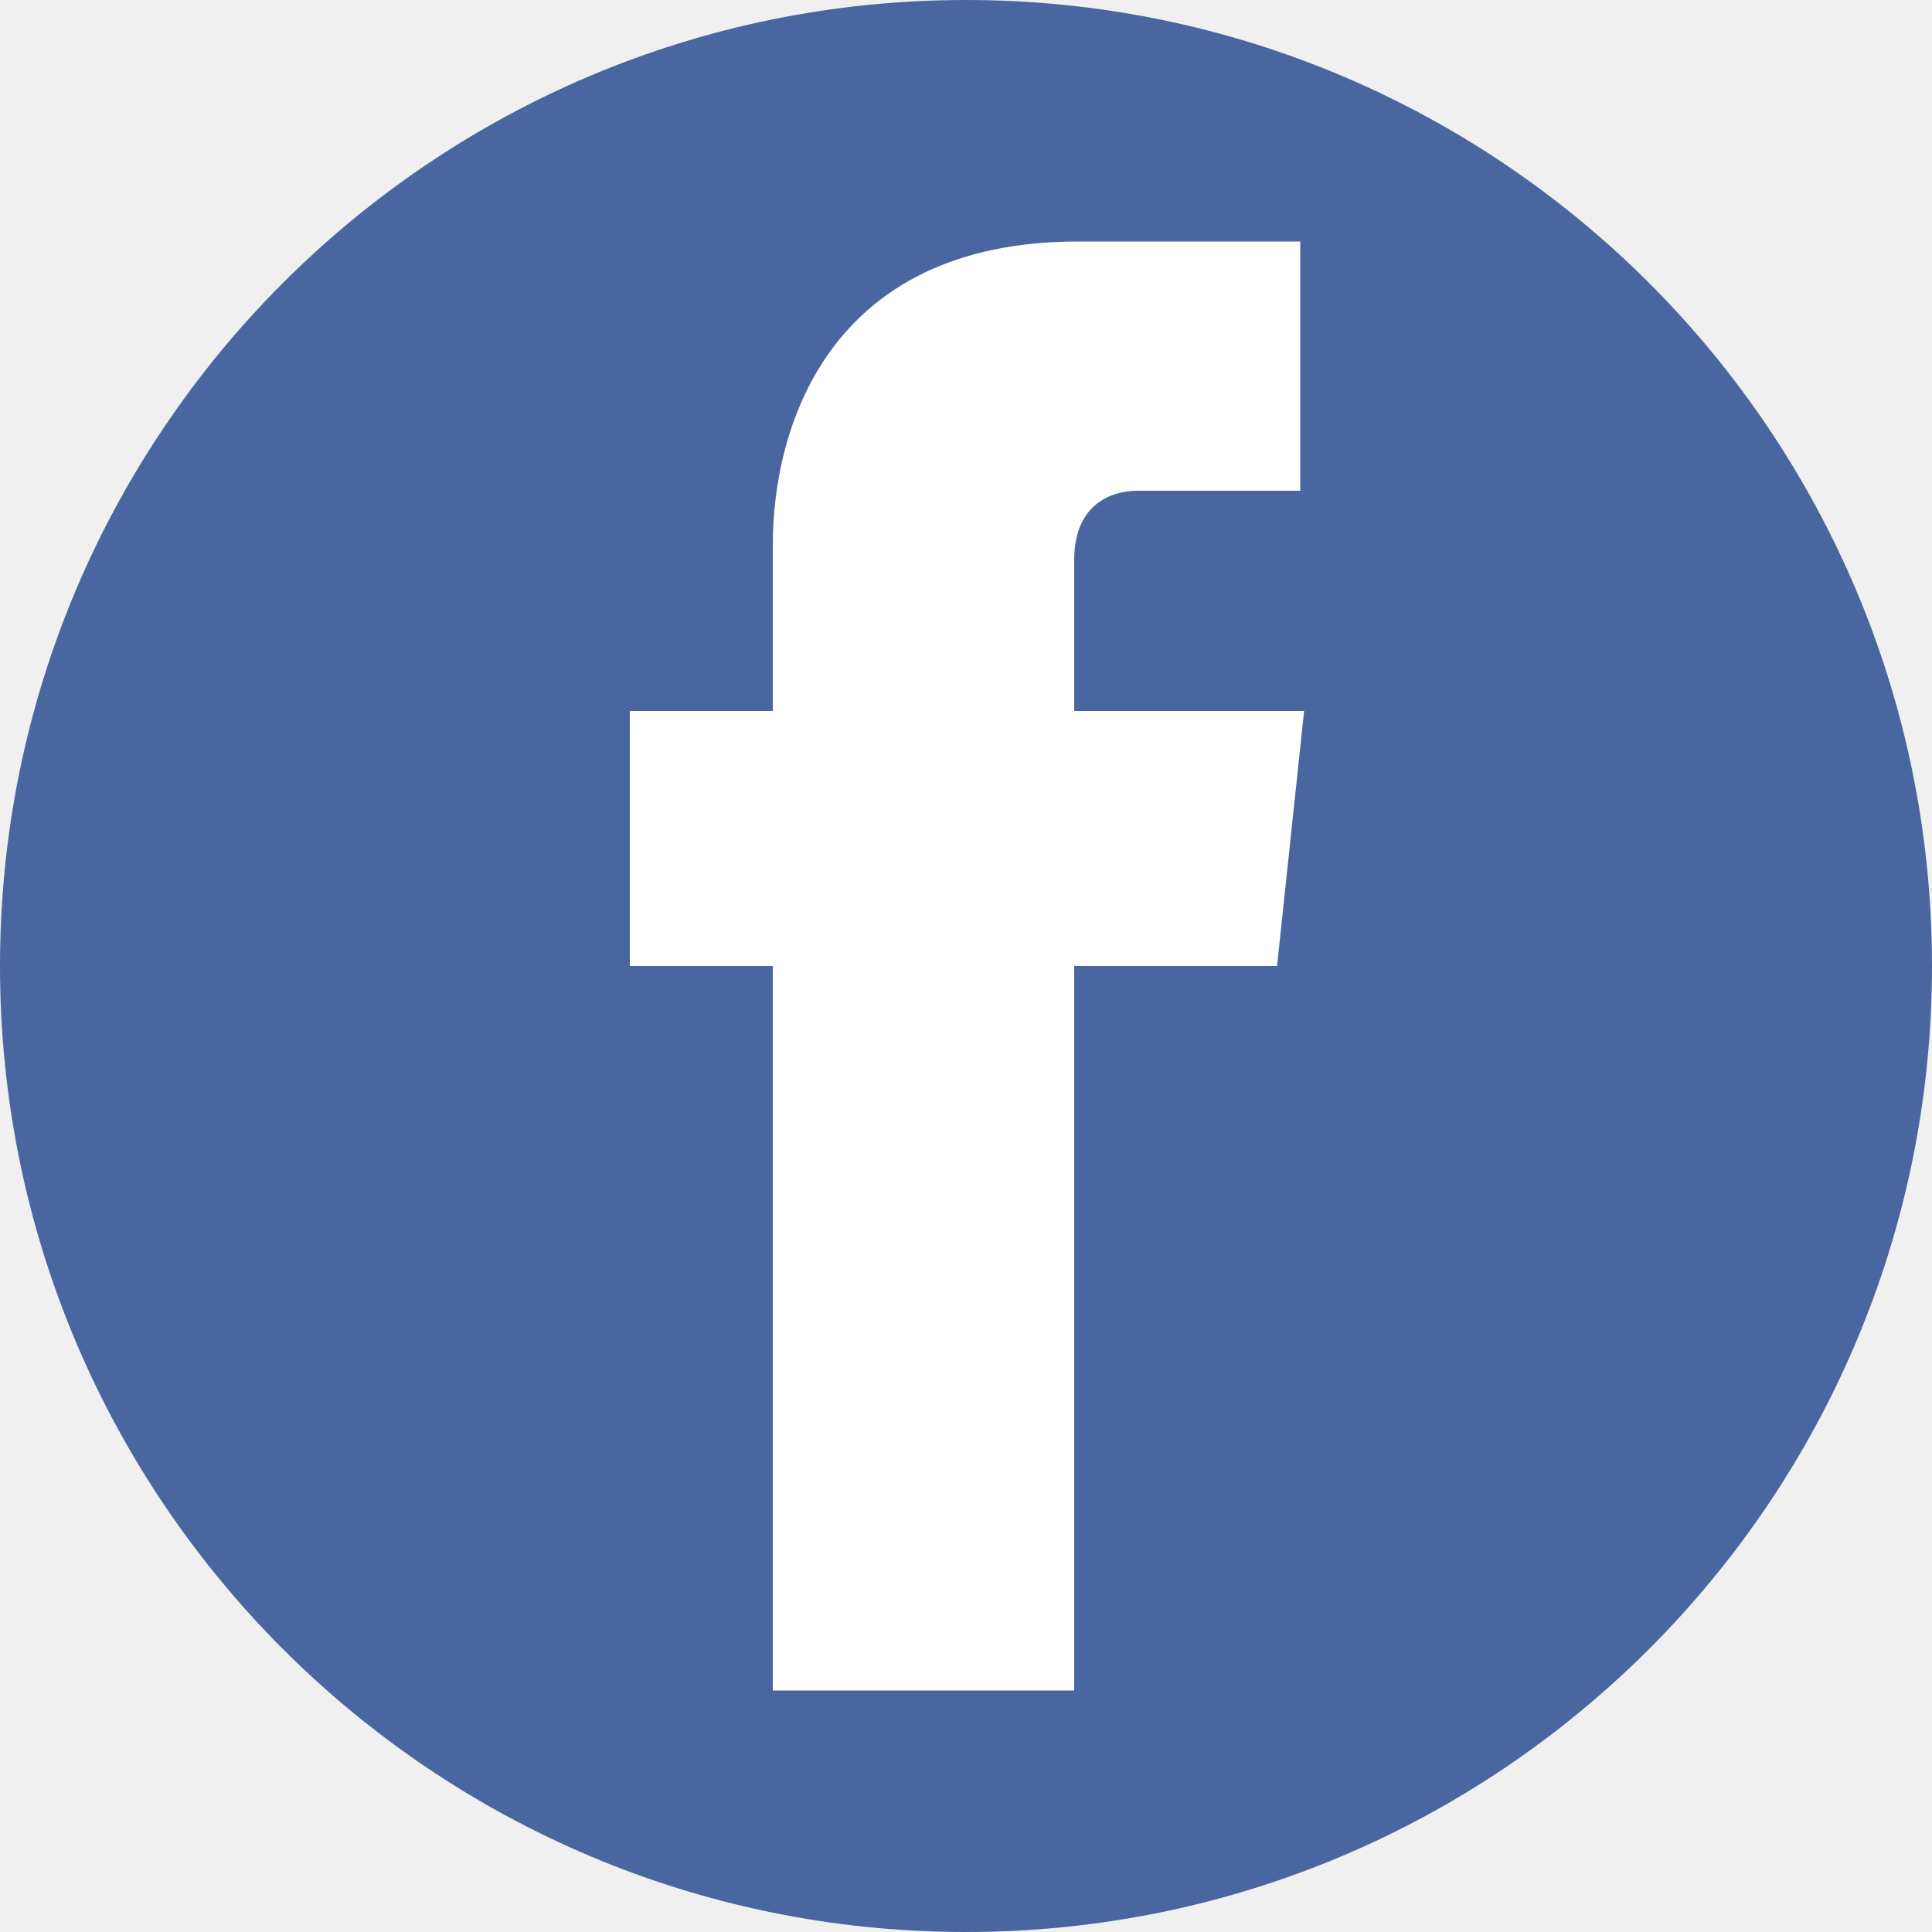
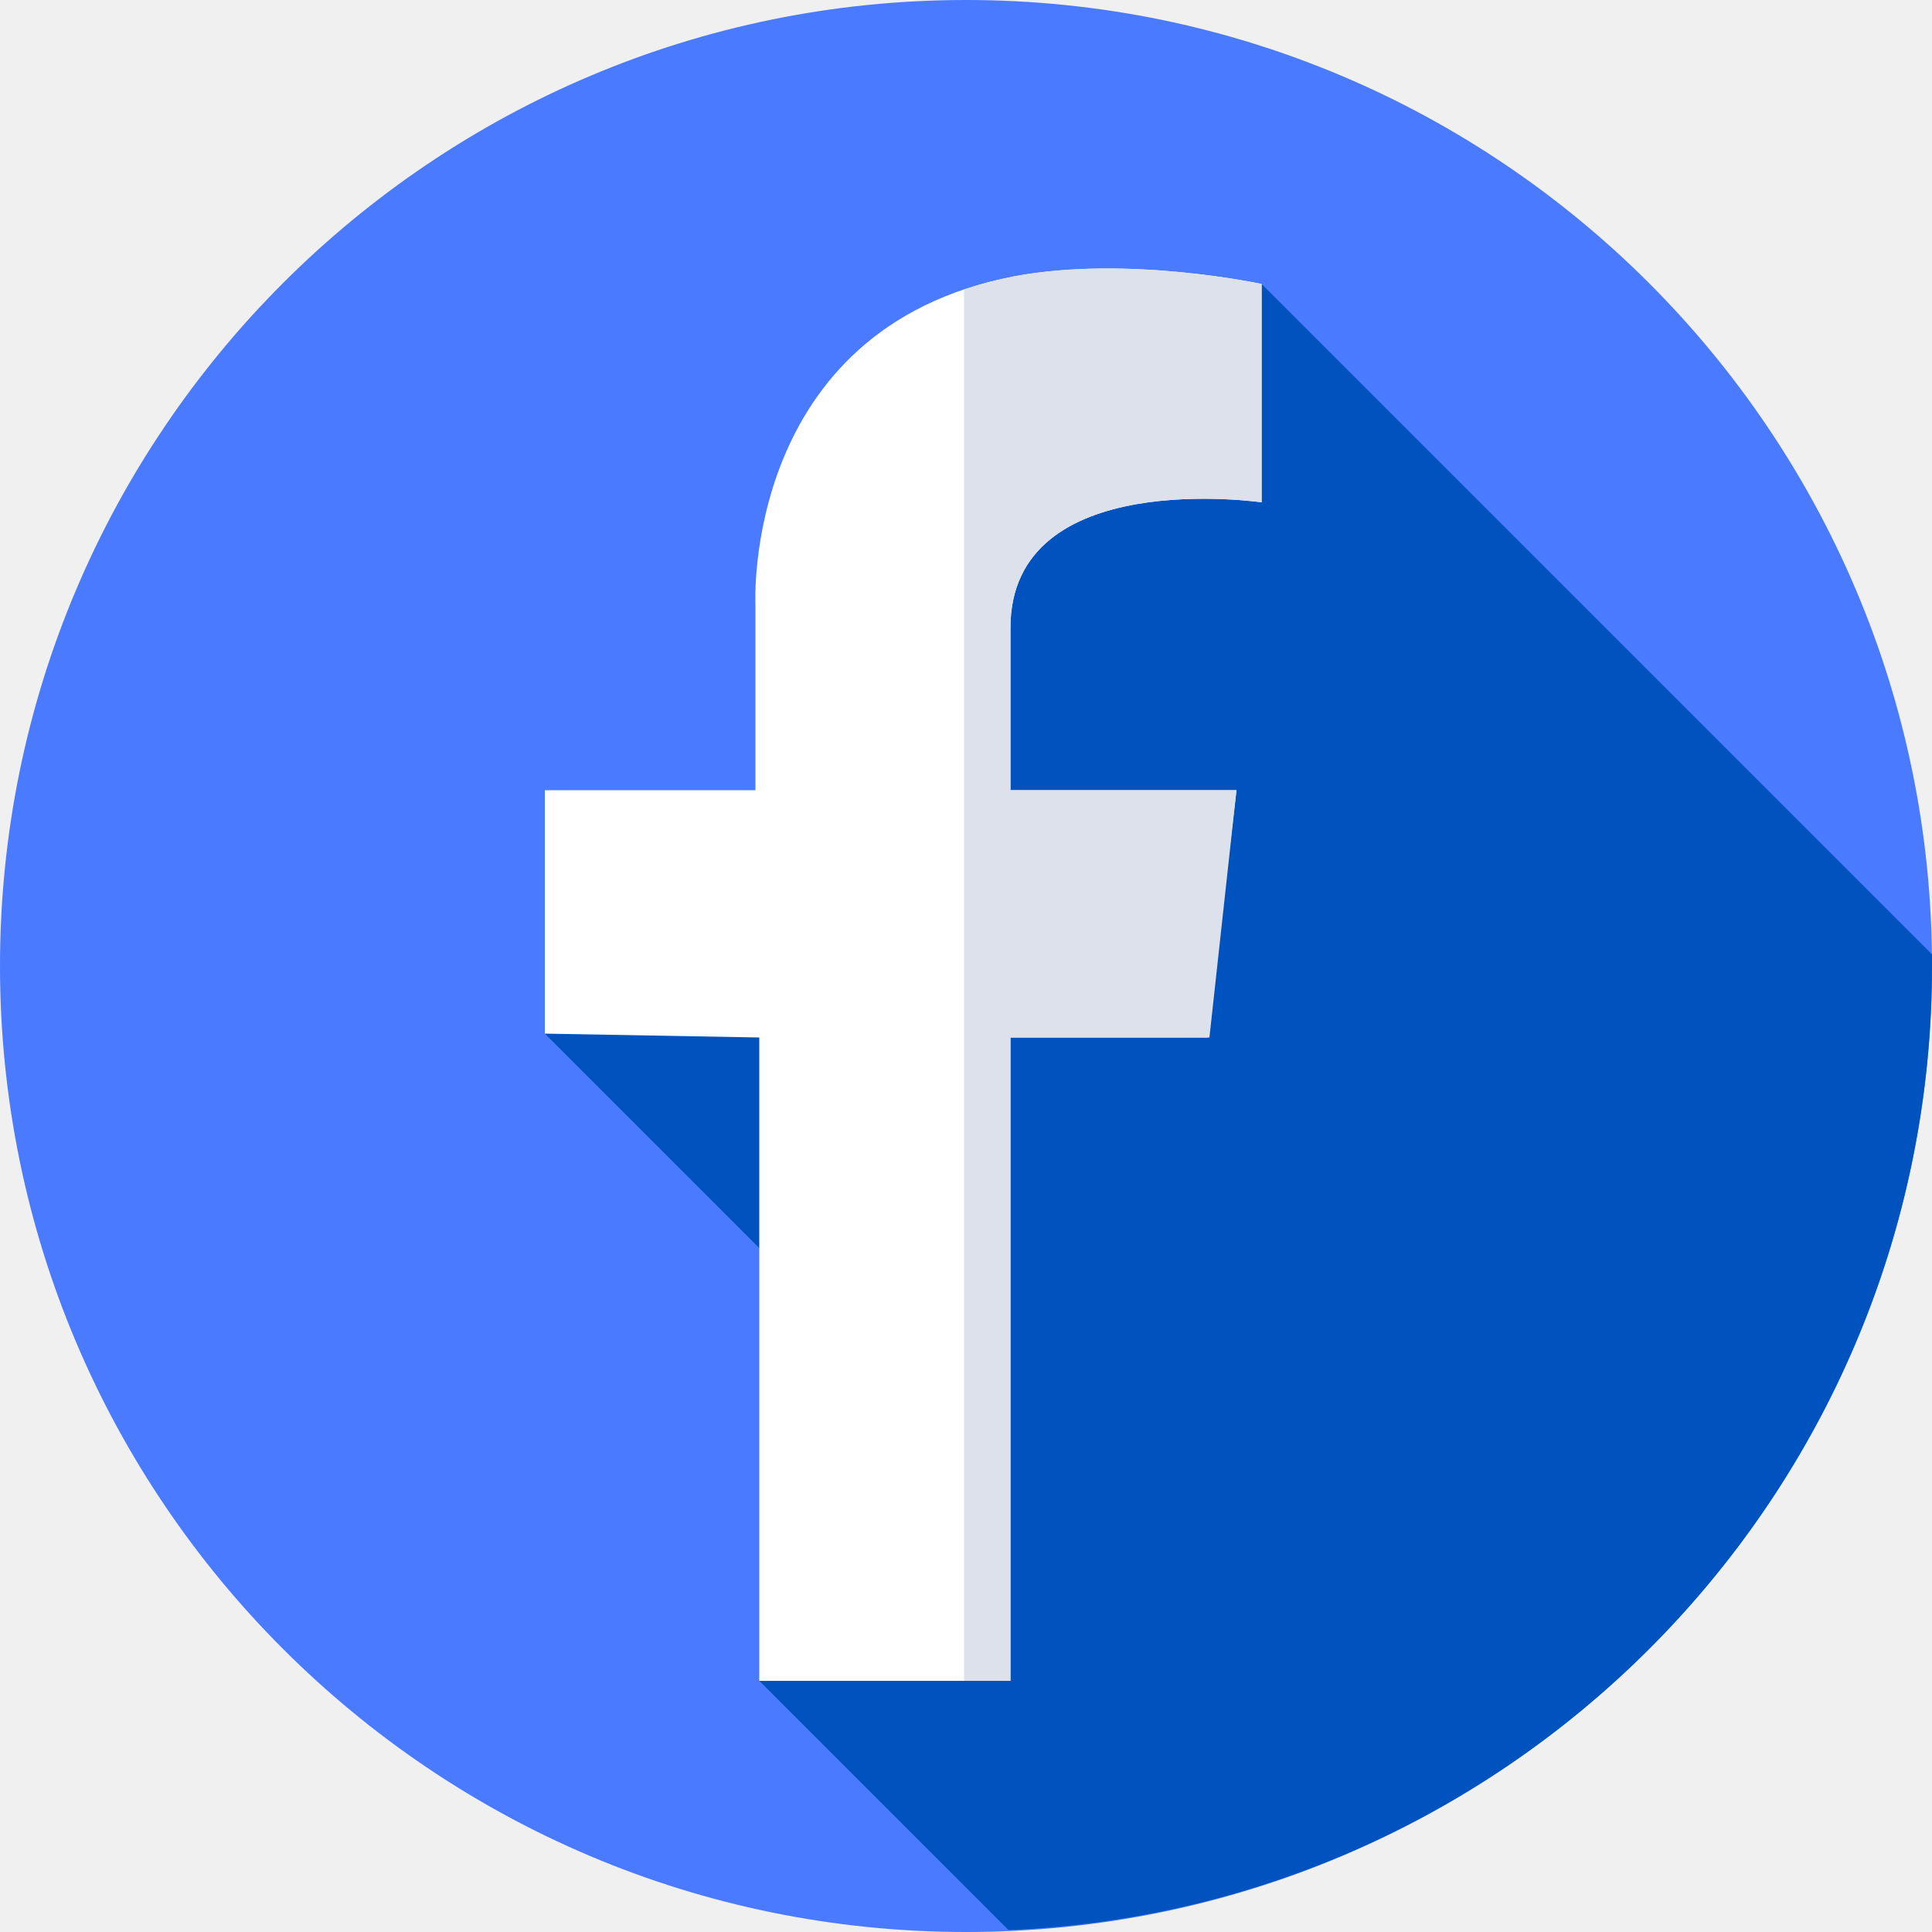
<svg xmlns="http://www.w3.org/2000/svg" version="1.1" id="Layer_1" x="0px" y="0px" viewBox="0 0 100 100" style="enable-background:new 0 0 100 100;" xml:space="preserve">
  <style type="text/css">
- 	.st0{fill:#4A66A0;}
- 	.st1{fill:#4F3903;}
- 	.st2{fill:#F93DD1;}
- 	.st3{fill:#FFFFFF;}
- 	.st4{fill:#4CAF50;}
- 	.st5{fill:none;}
- 	.st6{fill:#DD2A27;}
+ 	.st0{fill:#4A7AFF;}
+ 	.st1{fill:#0053BF;}
+ 	.st2{fill:#FFFFFF;}
+ 	.st3{fill:#DCE1EB;}
+ 	.st4{fill:#65A2D9;}
+ 	.st5{fill:#3A7CA5;}
+ 	.st6{fill:#D1D1D1;}
+ 	.st7{fill:#B7130F;}
+ 	.st8{fill:#870A0A;}
+ 	.st9{fill:#6C27B3;}
+ 	.st10{fill:#501A96;}
+ 	.st11{fill:#4376B1;}
+ 	.st12{fill:#336699;}
+ 	.st13{fill:#6DC02D;}
+ 	.st14{fill:#559B18;}
+ 	.st15{fill:#6FC32E;}
+ 	.st16{fill:#9B8579;}
+ 	.st17{clip-path:url(#SVGID_2_);fill:#897164;}
+ 	.st18{fill:none;}
+ 	.st19{fill:#DC4E41;}
+ 	.st20{fill:#B72C25;}
</style>
-   <circle class="st0" cx="50" cy="50" r="50" />
-   <path class="st3" d="M55.6,29c0-2.9,1.9-3.6,3.3-3.6c1.4,0,8.4,0,8.4,0V12.5l-11.5,0C42.9,12.5,40,22.1,40,28.2v8.6h-7.4V50H40  c0,17,0,37.5,0,37.5h15.6c0,0,0-20.7,0-37.5h10.5l1.4-13.2H55.6V29z" />
+   <g>
+     <path class="st0" d="M100,50c0,27.6-22.4,50-50,50S0,77.6,0,50S22.4,0,50,0S100,22.4,100,50z" />
+     <path class="st1" d="M52.2,99.9C78.8,98.8,100,76.9,100,50c0-0.2,0-0.4,0-0.6L65.3,14.7L28.2,53.5l20.6,20.6L39.3,87L52.2,99.9z" />
+     <path class="st2" d="M65.3,14.7V26c0,0-13-1.9-13,6.5v8.4H64l-1.5,12.8H52.3V87h-13V53.7l-11.1-0.2V40.9h10.9v-9.6   c0,0-0.7-14.3,13.4-17C58.4,13.2,65.3,14.7,65.3,14.7z" />
+     <path class="st3" d="M65.3,26V14.7c0,0-6.9-1.5-12.8-0.4c-0.9,0.2-1.8,0.4-2.6,0.7V87h2.4V53.7h10.3L64,40.9H52.3c0,0,0,0,0-8.4   S65.3,26,65.3,26z" />
+   </g>
</svg>
